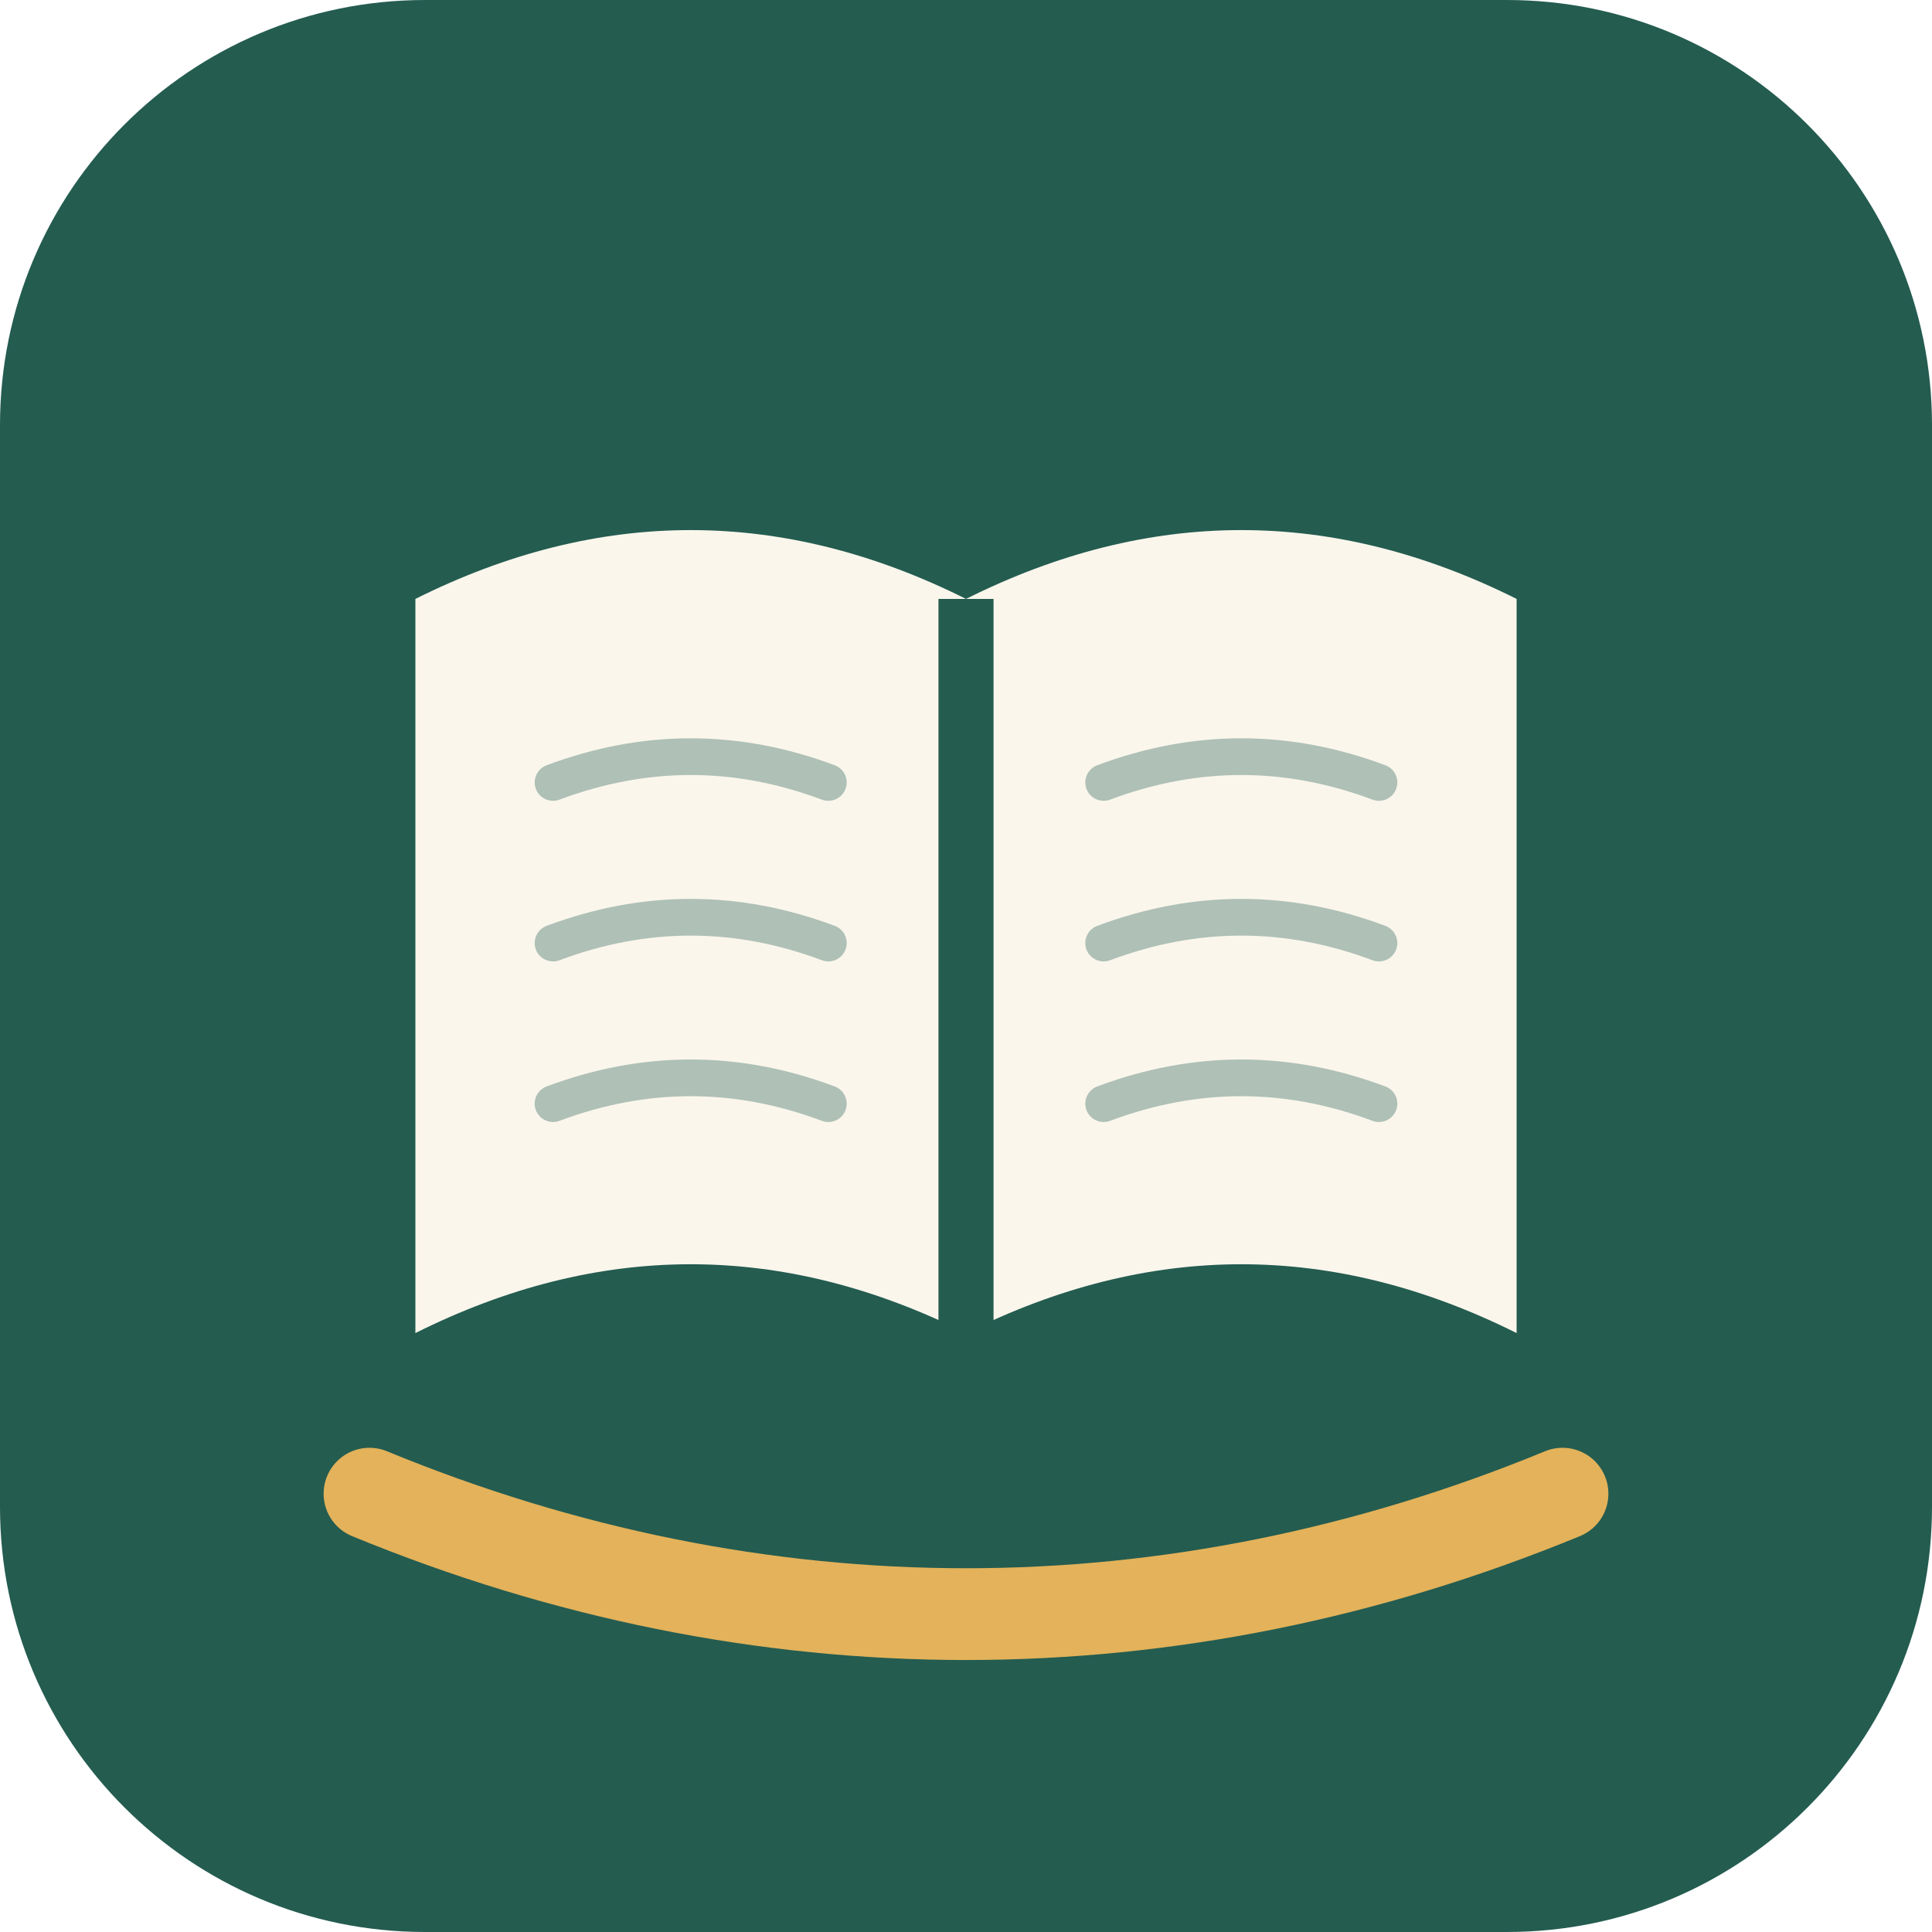
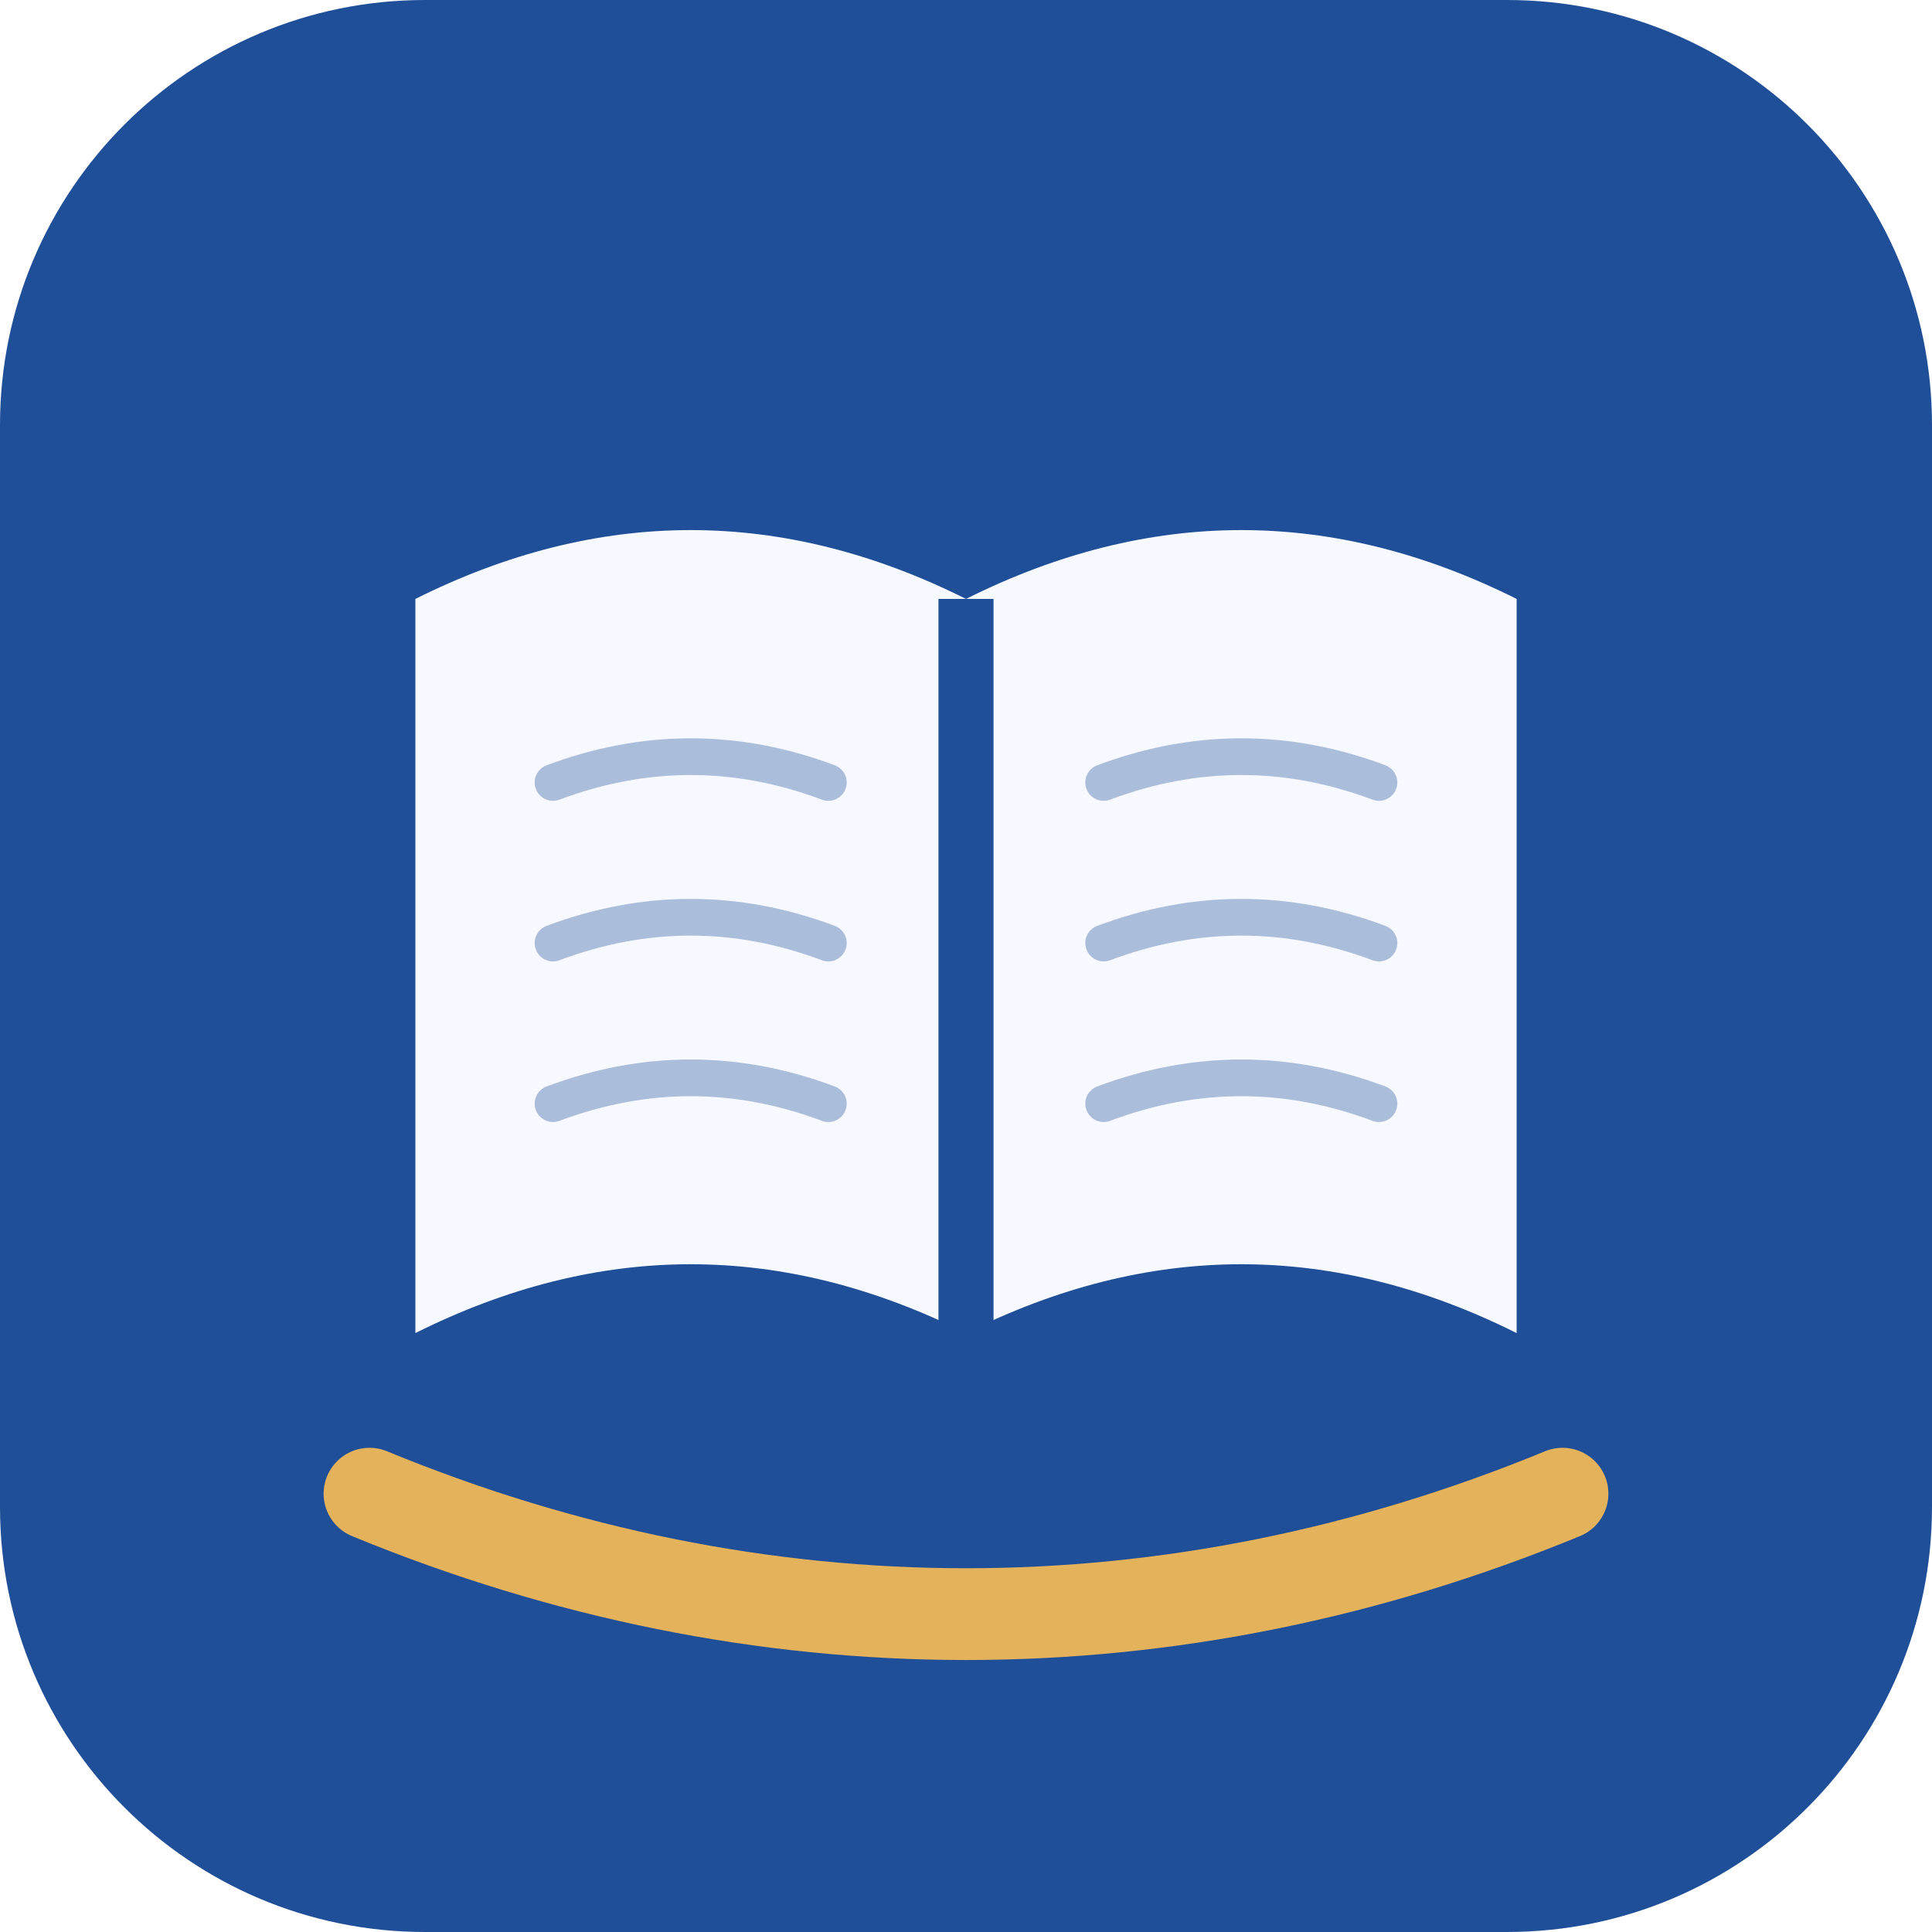
<svg xmlns="http://www.w3.org/2000/svg" width="512" height="512" viewBox="0 0 512 512">
-   <rect width="512" height="512" rx="112.64" fill="#245c50" />
+   <rect width="512" height="512" rx="112.64" fill="#1f4f99" />
  <g transform="translate(61.44 73.6) scale(6.08)">
-     <path d="M8 46c8-4 16-4 24 0 8-4 16-4 24 0V14c-8-4-16-4-24 0-8-4-16-4-24 0z" fill="#faf6ec" />
-     <path d="M32 14v32" stroke="#245c50" stroke-width="2.4" />
-     <path d="M14 22c4-1.5 8-1.5 12 0M14 29c4-1.5 8-1.5 12 0M14 36c4-1.5 8-1.5 12 0M38 22c4-1.5 8-1.5 12 0M38 29c4-1.5 8-1.5 12 0M38 36c4-1.5 8-1.5 12 0" stroke="#245c50" stroke-opacity="0.35" stroke-width="1.6" fill="none" stroke-linecap="round" />
+     <path d="M8 46c8-4 16-4 24 0 8-4 16-4 24 0V14c-8-4-16-4-24 0-8-4-16-4-24 0z" fill="#f6f9ff" />
+     <path d="M32 14v32" stroke="#1f4f99" stroke-width="2.4" />
+     <path d="M14 22c4-1.5 8-1.5 12 0M14 29c4-1.5 8-1.5 12 0M14 36c4-1.5 8-1.5 12 0M38 22c4-1.5 8-1.5 12 0M38 29c4-1.5 8-1.5 12 0M38 36c4-1.5 8-1.5 12 0" stroke="#1f4f99" stroke-opacity="0.35" stroke-width="1.6" fill="none" stroke-linecap="round" />
    <path d="M6 53c17 7 35 7 52 0" fill="none" stroke="#e3b25a" stroke-width="4" stroke-linecap="round" />
  </g>
</svg>
